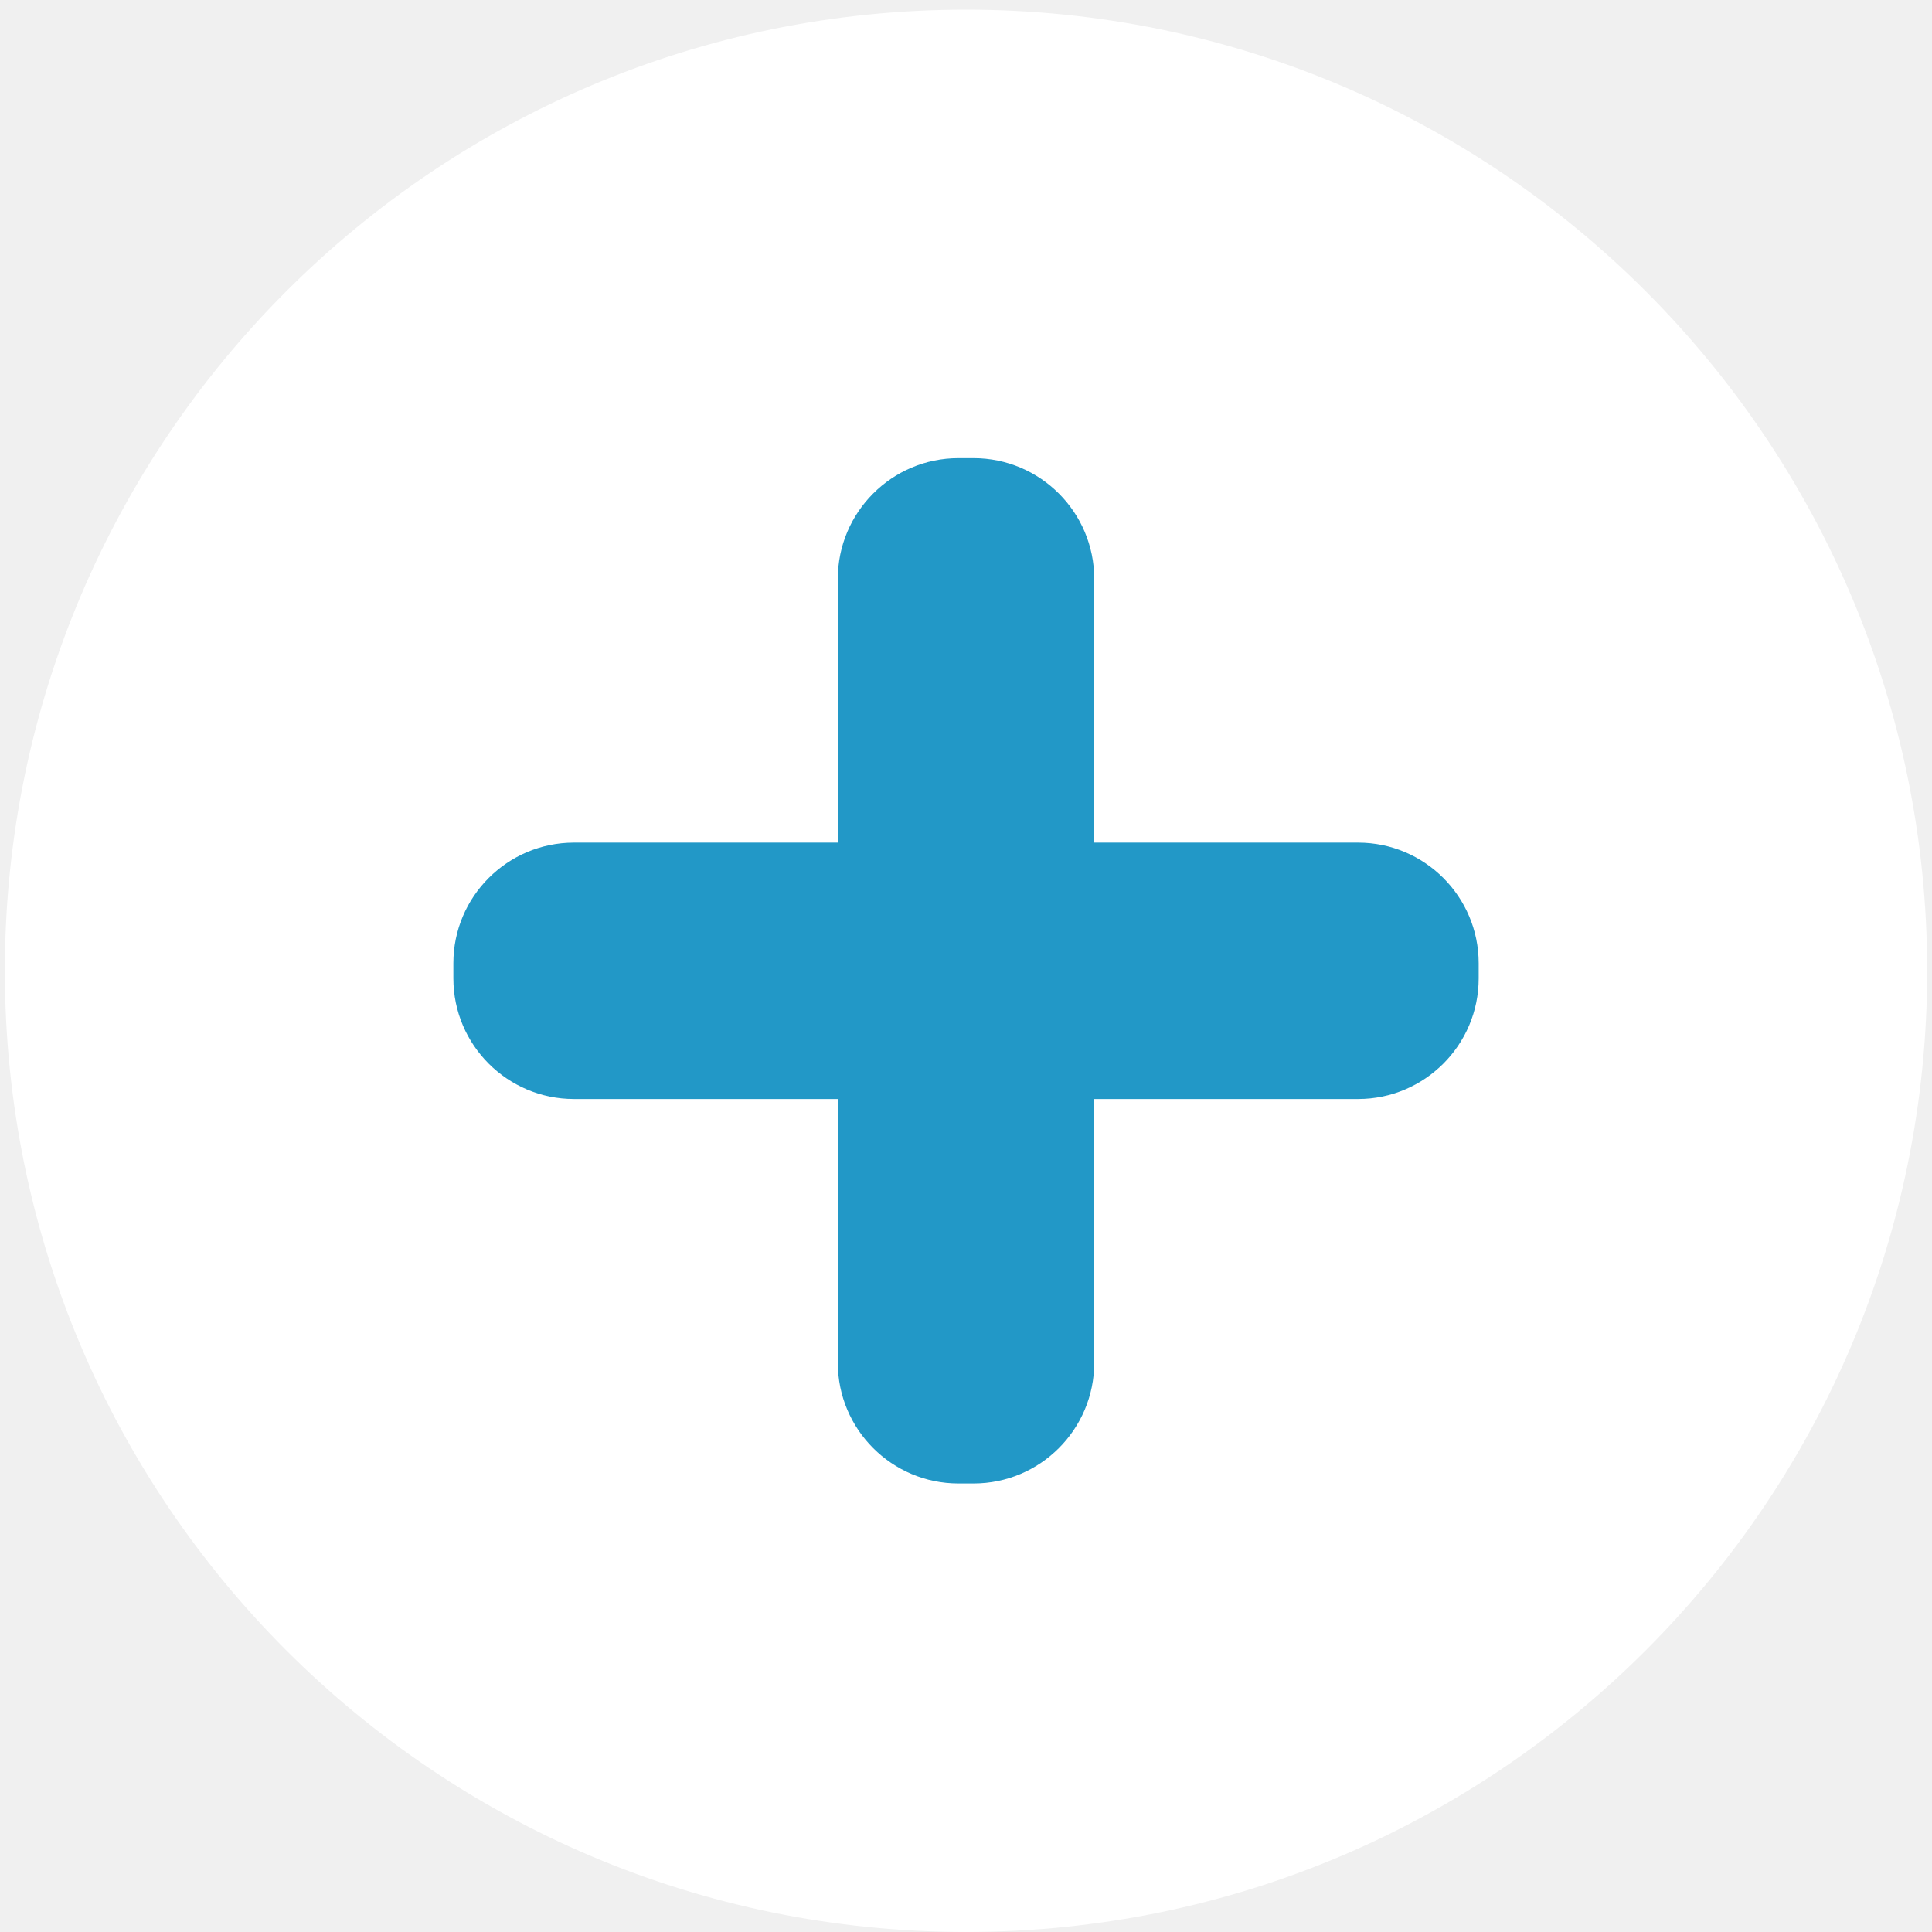
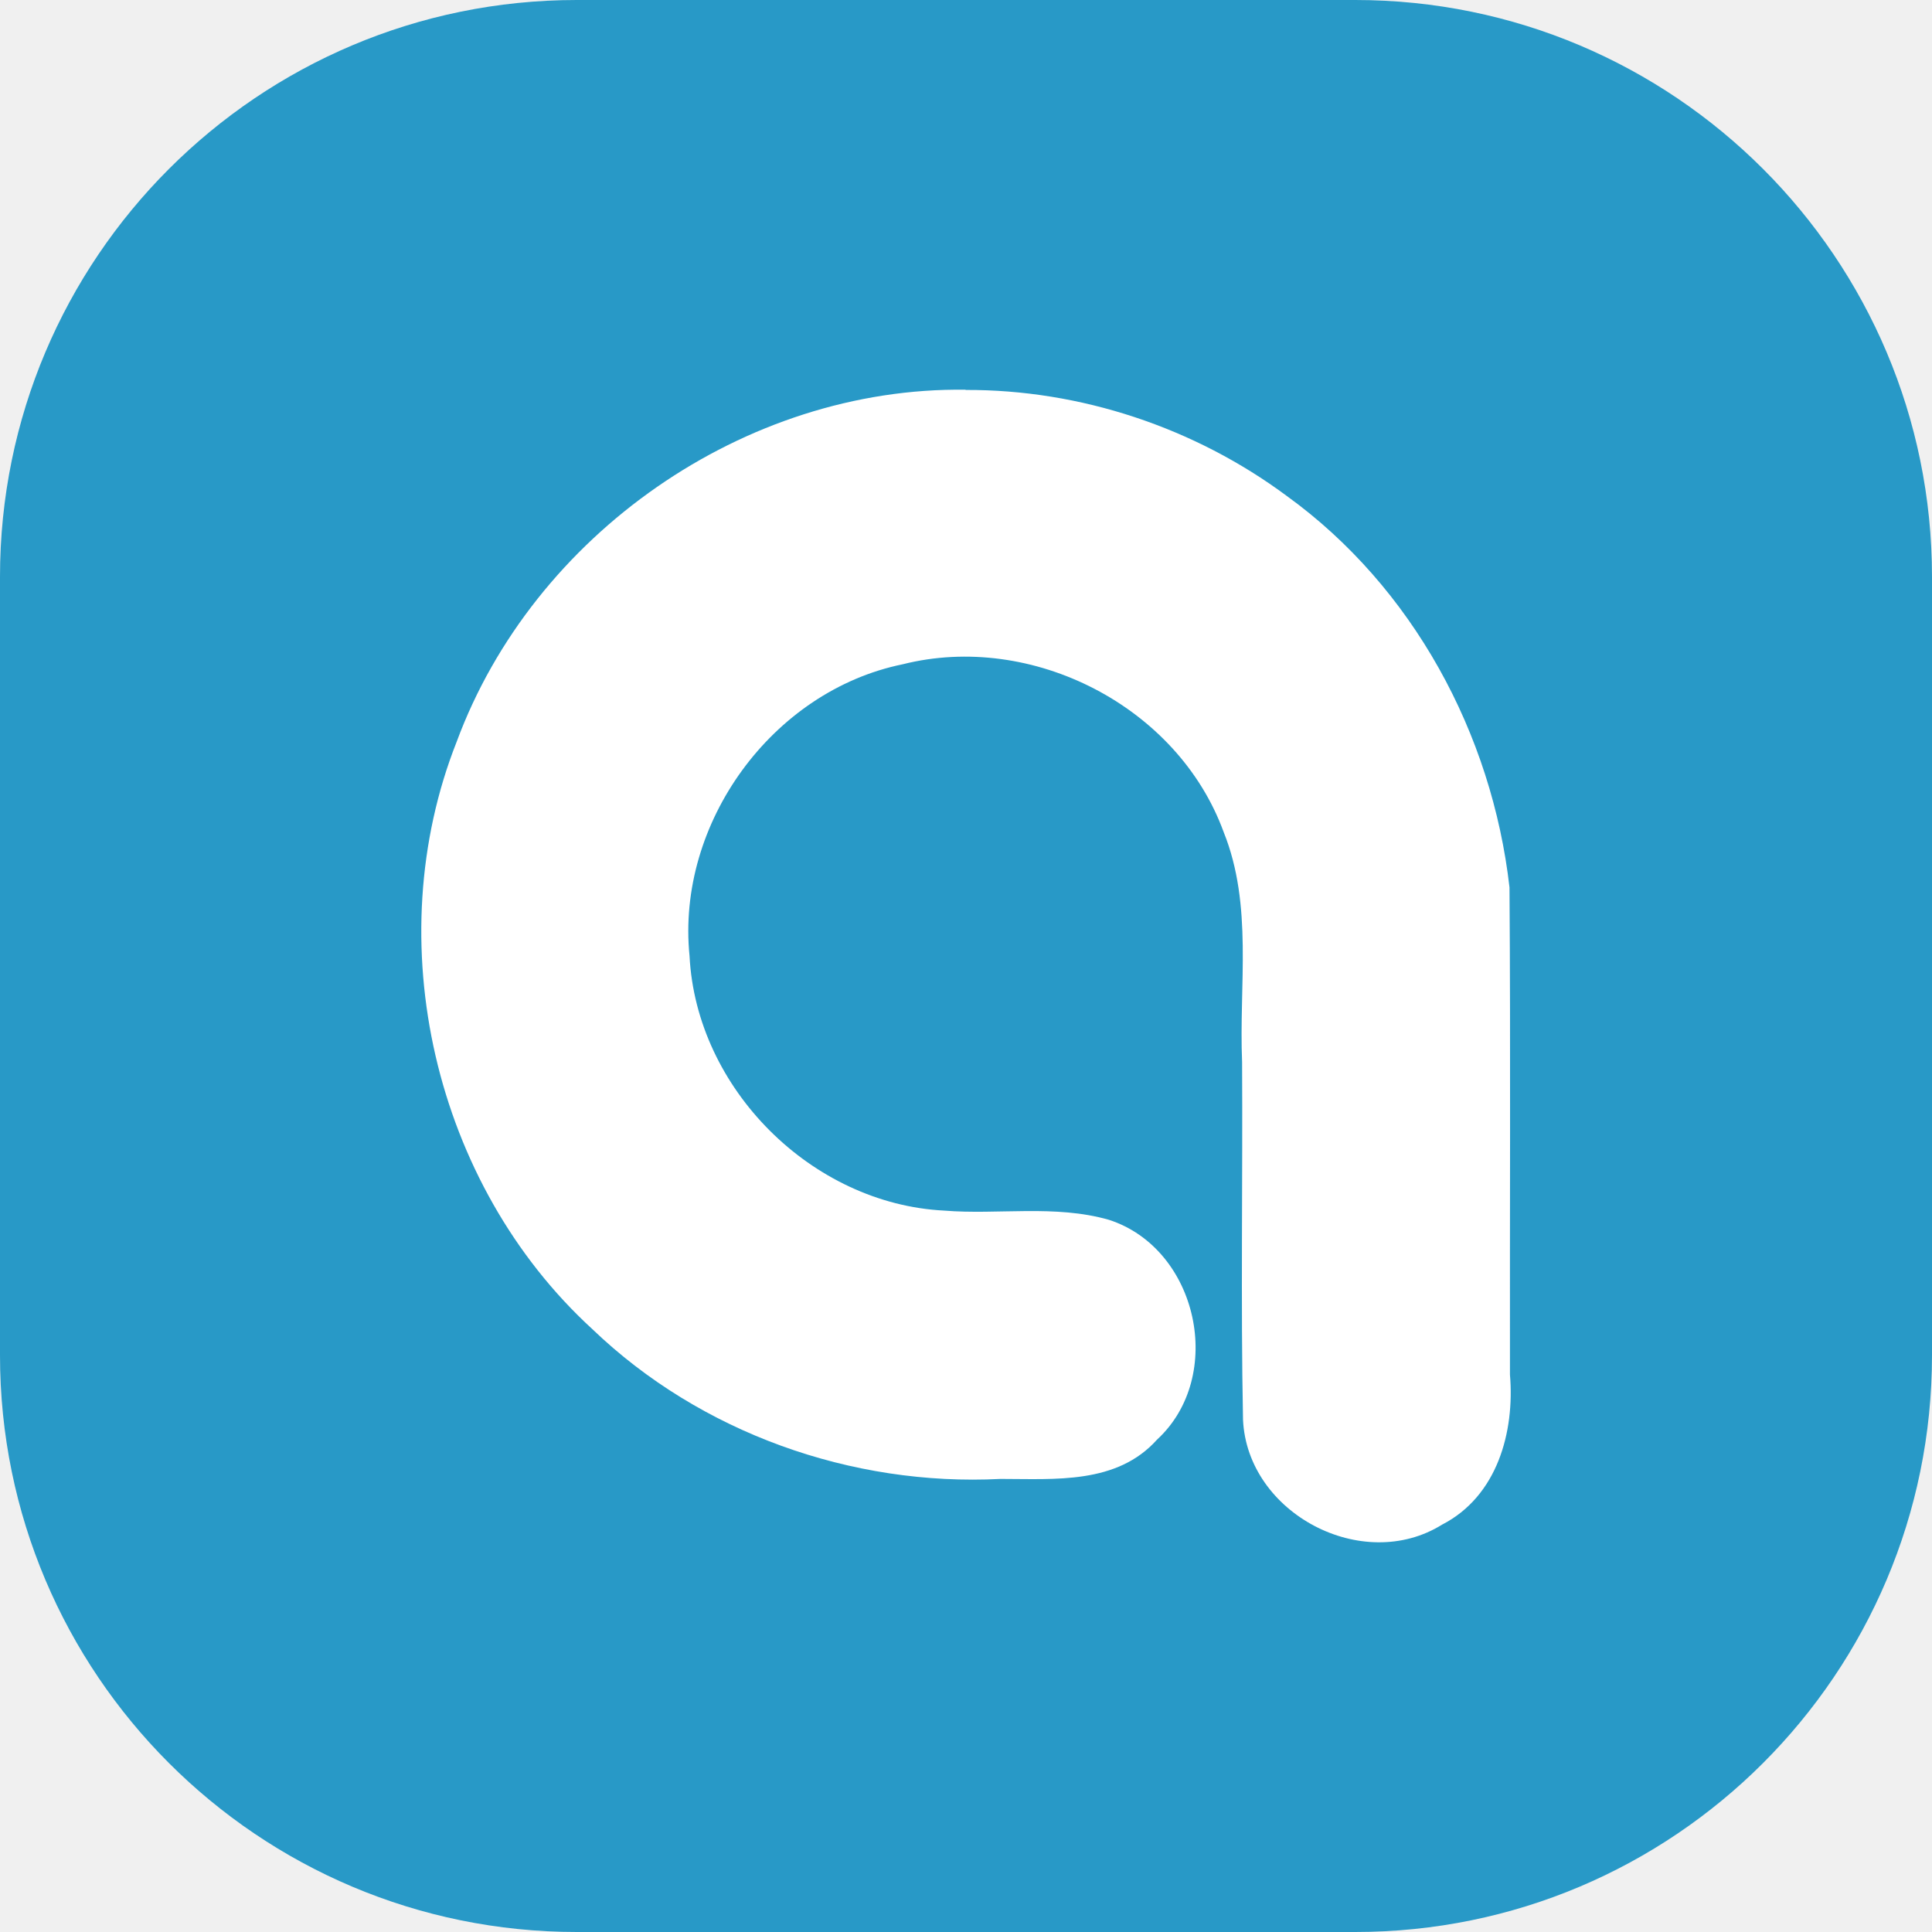
- <svg xmlns="http://www.w3.org/2000/svg" width="96" height="96" viewBox="0 0 25.4 25.4">
-   <g transform="translate(.064 .127)scale(1.57954)">
-     <circle cx="8" cy="8" r="8" style="fill:#fff;fill-opacity:1;stroke:none;stroke-width:.353;stroke-dasharray:none;stroke-opacity:1" />
-     <path d="M9.067 6.933V4.737c0-.554-.45-1.004-1.004-1.004h-.126c-.554 0-1.004.45-1.004 1.004v2.196H4.737c-.554 0-1.004.45-1.004 1.004v.126c0 .554.45 1.004 1.004 1.004h2.196v2.196c0 .554.45 1.004 1.004 1.004h.126c.554 0 1.004-.45 1.004-1.004V9.067h2.196c.554 0 1.004-.45 1.004-1.004v-.126c0-.554-.45-1.004-1.004-1.004z" style="fill:#2298c7;fill-opacity:1;stroke:none;stroke-width:.353;stroke-dasharray:none;stroke-opacity:1" />
-   </g>
+ <svg xmlns="http://www.w3.org/2000/svg" data-name="Layer 2" viewBox="0 0 83.74 83.74">
+   <rect width="83.74" height="83.74" rx="25" ry="25" style="fill:#2899c7" />
+   <path d="M41.857 16.892c-9.58-.13-18.74 6.28-22.06 15.25-3.42 8.65-.99 19.18 5.88 25.47 4.68 4.49 11.24 6.82 17.69 6.49 2.36 0 5.04.24 6.78-1.7 2.99-2.75 1.78-8.28-2.08-9.53-2.34-.67-4.81-.21-7.14-.4-5.75-.29-10.75-5.29-11.04-11.04-.58-5.74 3.57-11.48 9.24-12.64 5.6-1.41 11.92 1.82 13.91 7.27 1.28 3.18.66 6.64.8 9.97.03 5.16-.06 10.4.04 15.5.18 4.06 5.18 6.7 8.63 4.55 2.39-1.23 3.15-4.01 2.94-6.5-.01-7.04.03-14.08-.02-21.12-.76-6.66-4.19-13.02-9.66-16.97-3.99-2.96-8.94-4.61-13.92-4.59z" style="fill:#fff" />
</svg>
